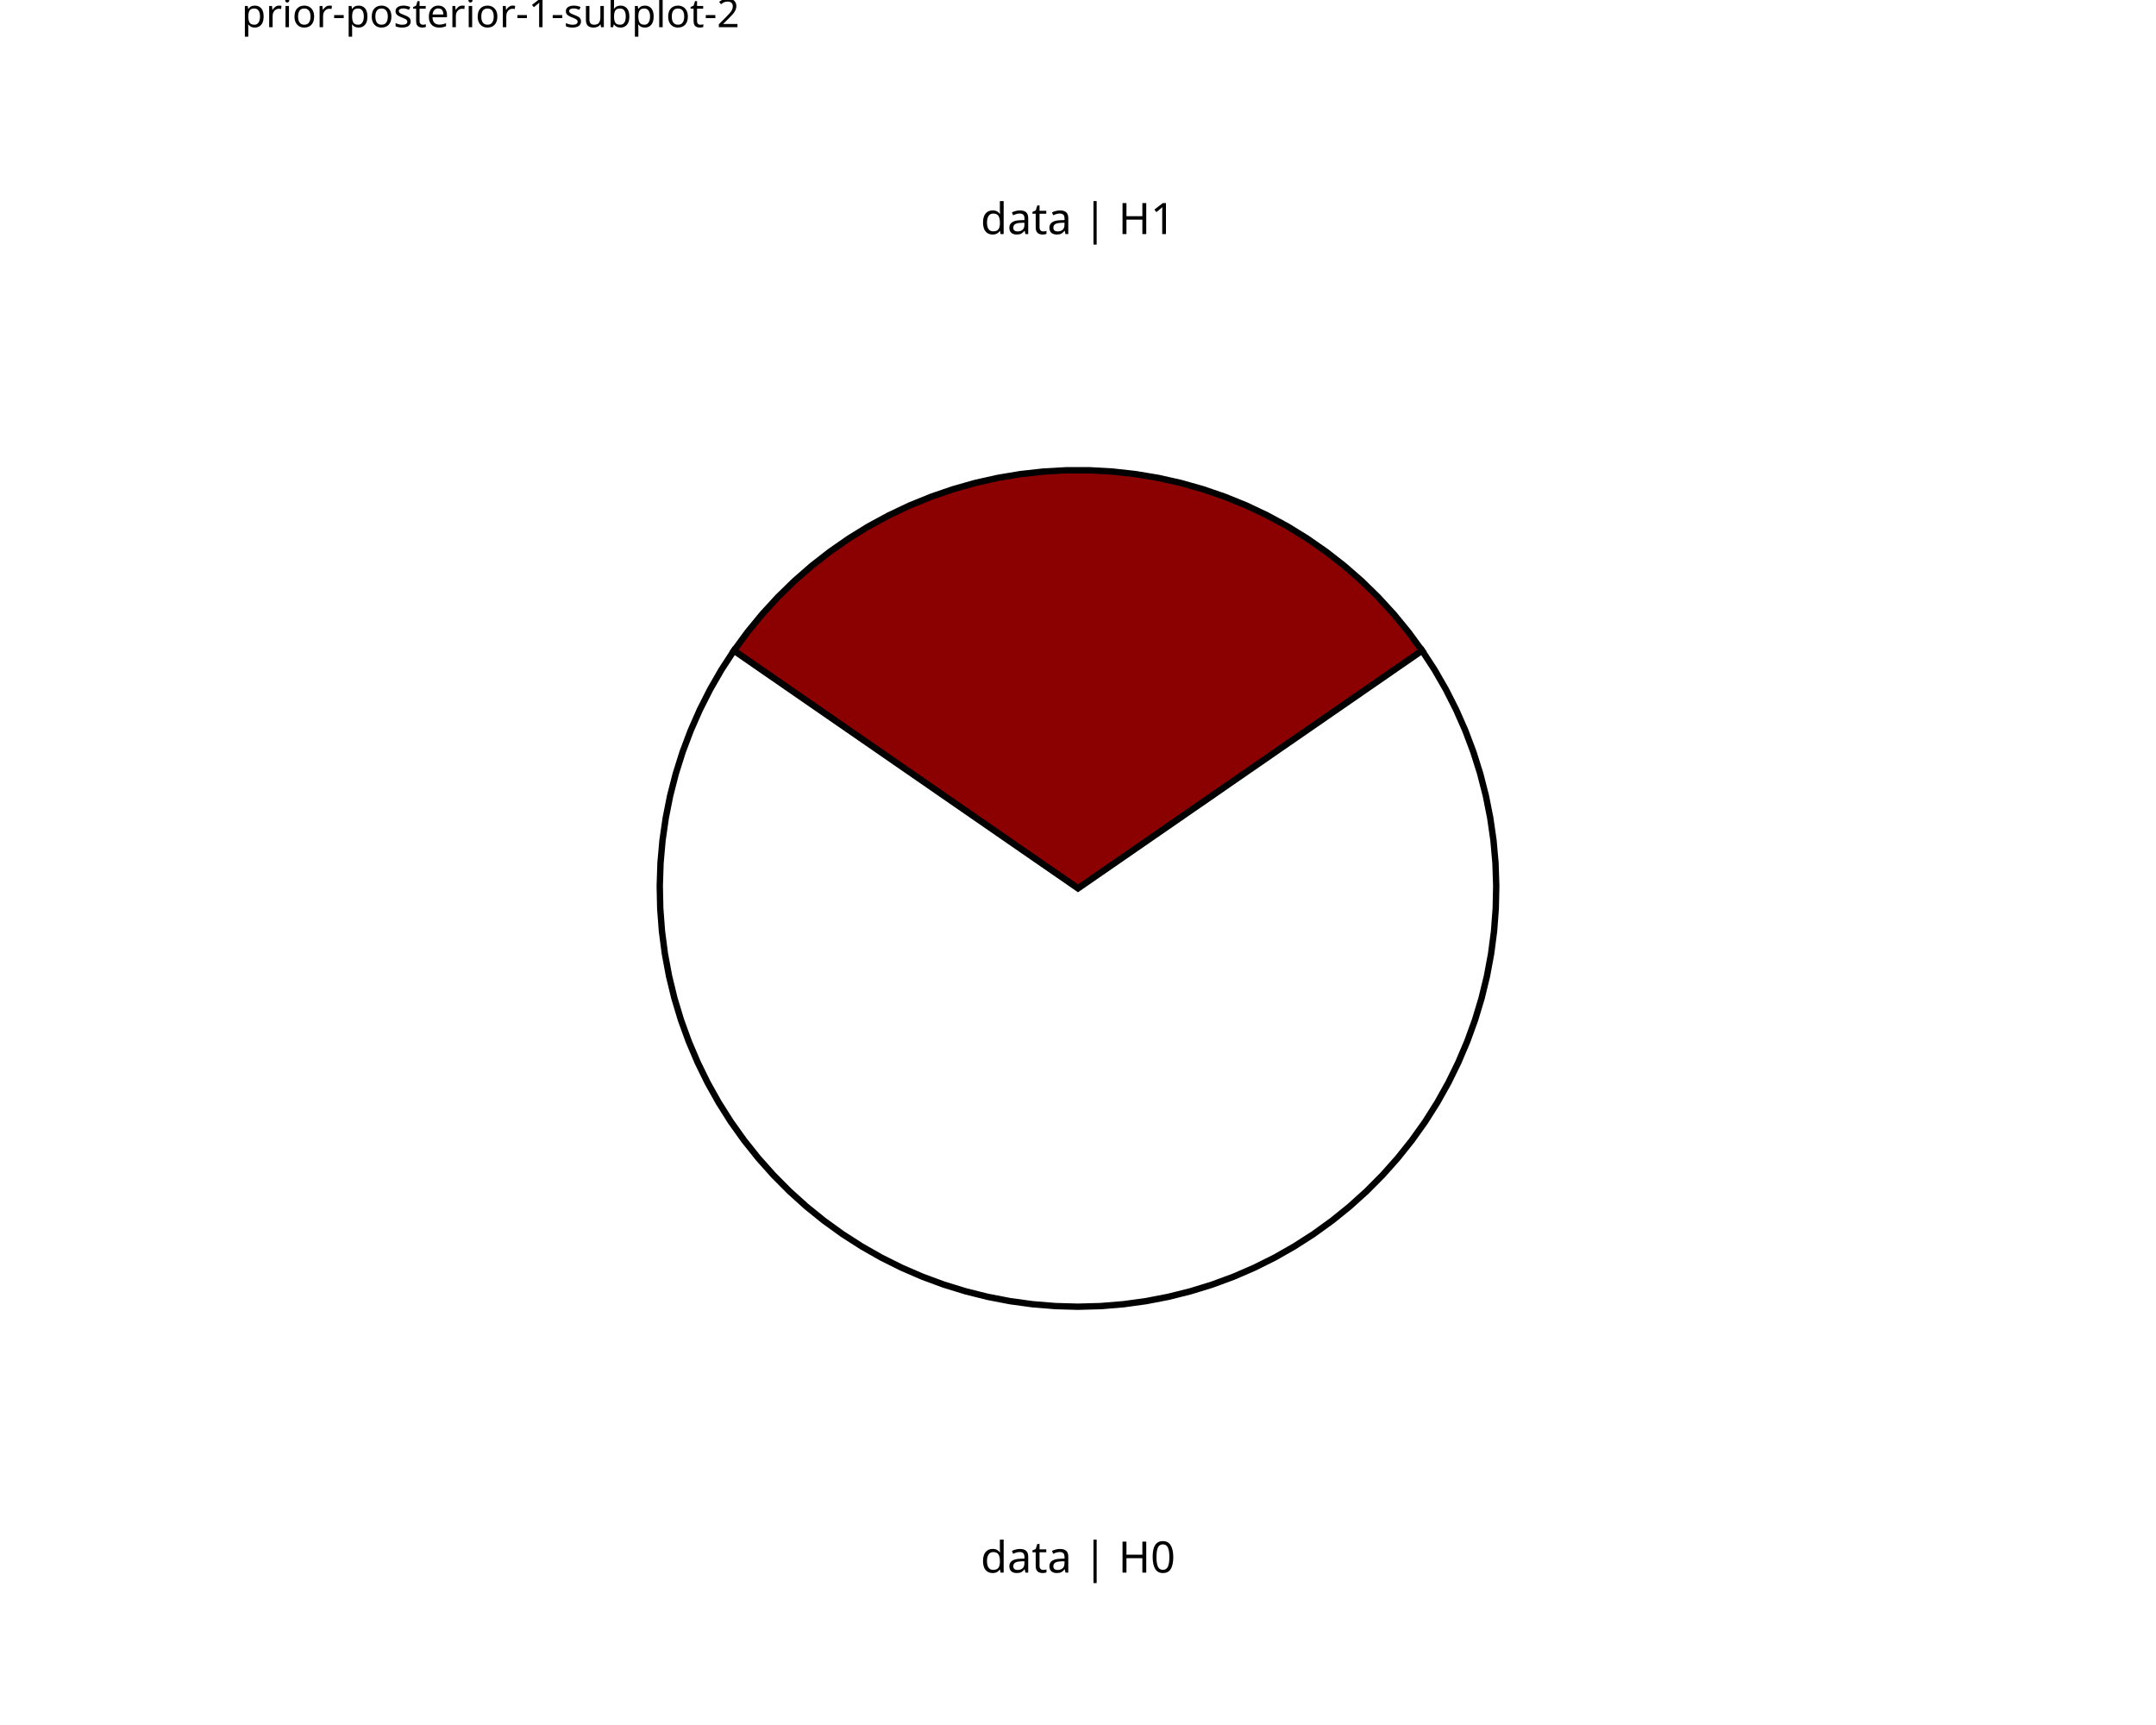
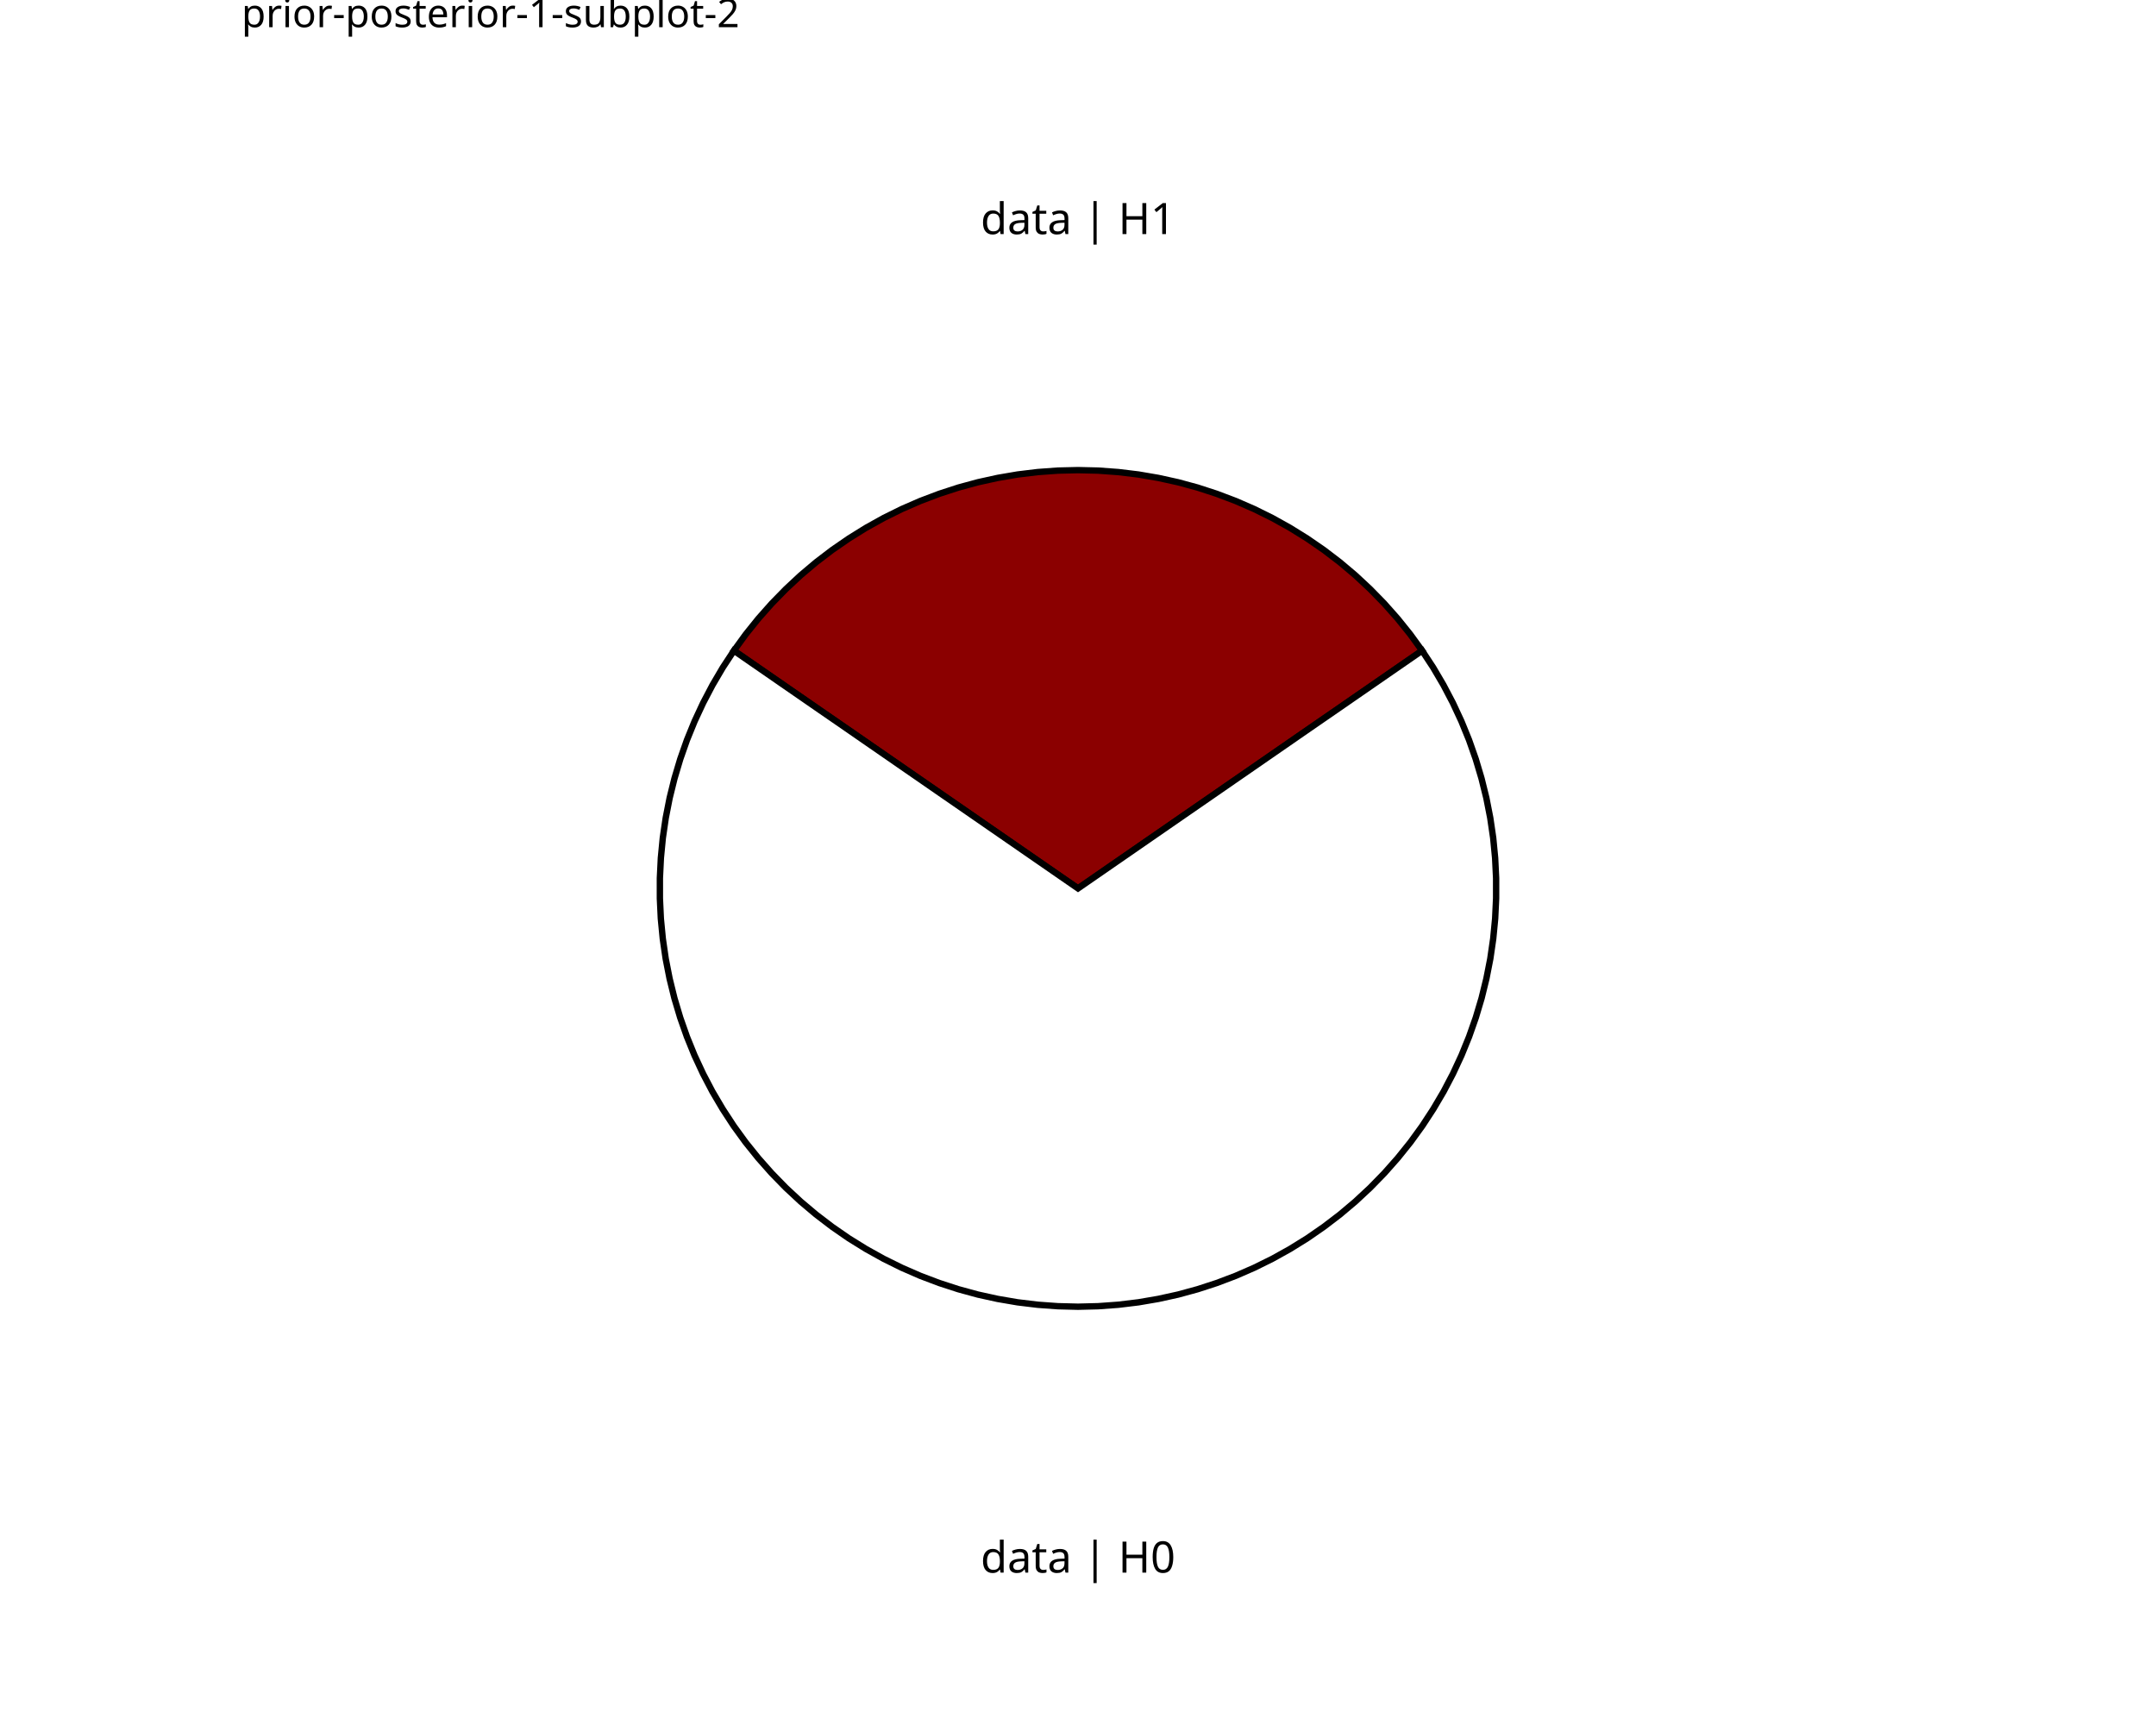
<svg xmlns="http://www.w3.org/2000/svg" class="svglite" data-engine-version="2.0" width="720.00pt" height="576.00pt" viewBox="0 0 720.00 576.00">
  <defs>
    <style type="text/css">
    .svglite line, .svglite polyline, .svglite polygon, .svglite path, .svglite rect, .svglite circle {
      fill: none;
      stroke: #000000;
      stroke-linecap: round;
      stroke-linejoin: round;
      stroke-miterlimit: 10.00;
    }
  </style>
  </defs>
  <rect width="100%" height="100%" style="stroke: none; fill: #FFFFFF;" />
  <defs>
    <clipPath id="cpMC4wMHw3MjAuMDB8MC4wMHw1NzYuMDA=">
      <rect x="0.00" y="0.00" width="720.00" height="576.00" />
    </clipPath>
  </defs>
  <g clip-path="url(#cpMC4wMHw3MjAuMDB8MC4wMHw1NzYuMDA=)">
</g>
  <defs>
    <clipPath id="cpODAuNjV8NjM5LjM1fDAuMDB8NTc2LjAw">
      <rect x="80.65" y="0.00" width="558.70" height="576.00" />
    </clipPath>
  </defs>
  <g clip-path="url(#cpODAuNjV8NjM5LjM1fDAuMDB8NTc2LjAw)">
    <rect x="80.65" y="0.00" width="558.70" height="576.00" style="stroke-width: 10.67; stroke: none;" />
  </g>
  <g clip-path="url(#cpMC4wMHw3MjAuMDB8MC4wMHw1NzYuMDA=)">
</g>
  <defs>
    <clipPath id="cpODAuNjV8NjM5LjM1fDE3LjMwfDU3Ni4wMA==">
      <rect x="80.65" y="17.30" width="558.70" height="558.70" />
    </clipPath>
  </defs>
  <g clip-path="url(#cpODAuNjV8NjM5LjM1fDE3LjMwfDU3Ni4wMA==)">
    <rect x="80.65" y="17.30" width="558.70" height="558.70" style="stroke-width: 10.67; stroke: none;" />
-     <polygon points="360.00,296.65 366.38,292.24 372.77,287.83 379.15,283.42 385.54,279.01 391.92,274.60 398.30,270.19 404.69,265.78 411.07,261.36 417.46,256.95 423.84,252.54 430.22,248.13 436.61,243.72 442.99,239.31 449.38,234.90 455.76,230.49 462.15,226.08 468.53,221.67 474.91,217.26 470.36,211.04 465.46,205.08 460.25,199.40 454.73,194.01 448.92,188.94 442.84,184.20 436.51,179.80 429.95,175.75 423.17,172.08 416.20,168.78 409.06,165.88 401.76,163.37 394.35,161.27 386.82,159.58 379.22,158.31 371.55,157.46 363.86,157.03 356.14,157.03 348.45,157.46 340.78,158.31 333.18,159.58 325.65,161.27 318.24,163.37 310.94,165.88 303.80,168.78 296.83,172.08 290.05,175.75 283.49,179.80 277.16,184.20 271.08,188.94 265.27,194.01 259.75,199.40 254.54,205.08 249.64,211.04 245.09,217.26 251.47,221.67 257.85,226.08 264.24,230.49 270.62,234.90 277.01,239.31 283.39,243.72 289.78,248.13 296.16,252.54 302.54,256.95 308.93,261.36 315.31,265.78 321.70,270.19 328.08,274.60 334.46,279.01 340.85,283.42 347.23,287.83 353.62,292.24 360.00,296.65 " style="stroke-width: 2.13; stroke-linecap: butt; stroke-linejoin: miter; fill: #8B0000;" />
-     <polygon points="360.00,296.65 353.62,292.24 347.23,287.83 340.85,283.42 334.46,279.01 328.08,274.60 321.70,270.19 315.31,265.78 308.93,261.36 302.54,256.95 296.16,252.54 289.78,248.13 283.39,243.72 277.01,239.31 270.62,234.90 264.24,230.49 257.85,226.08 251.47,221.67 245.09,217.26 240.94,223.62 237.15,230.20 233.72,236.98 230.66,243.93 227.98,251.04 225.70,258.28 223.81,265.64 222.33,273.09 221.25,280.61 220.58,288.17 220.33,295.76 220.49,303.36 221.06,310.93 222.04,318.46 223.43,325.93 225.22,333.31 227.41,340.58 230.00,347.72 232.97,354.71 236.31,361.53 240.02,368.16 244.08,374.58 248.49,380.76 253.23,386.70 258.28,392.37 263.63,397.76 269.27,402.85 275.18,407.62 281.34,412.07 287.73,416.17 294.33,419.93 301.13,423.31 308.10,426.33 315.23,428.96 322.49,431.19 329.85,433.03 337.31,434.47 344.84,435.50 352.41,436.12 360.00,436.33 367.59,436.12 375.16,435.50 382.69,434.47 390.15,433.03 397.51,431.19 404.77,428.96 411.90,426.33 418.87,423.31 425.67,419.93 432.27,416.17 438.66,412.07 444.82,407.62 450.73,402.85 456.37,397.76 461.72,392.37 466.77,386.70 471.51,380.76 475.92,374.58 479.98,368.16 483.69,361.53 487.03,354.71 490.00,347.72 492.59,340.58 494.78,333.31 496.57,325.93 497.96,318.46 498.94,310.93 499.51,303.36 499.67,295.76 499.42,288.17 498.75,280.61 497.67,273.09 496.19,265.64 494.30,258.28 492.02,251.04 489.34,243.93 486.28,236.98 482.85,230.20 479.06,223.62 474.91,217.26 468.53,221.67 462.15,226.08 455.76,230.49 449.38,234.90 442.99,239.31 436.61,243.72 430.22,248.13 423.84,252.54 417.46,256.95 411.07,261.36 404.69,265.78 398.30,270.19 391.92,274.60 385.54,279.01 379.15,283.42 372.77,287.83 366.38,292.24 360.00,296.65 " style="stroke-width: 2.13; stroke-linecap: butt; stroke-linejoin: miter; fill: #FFFFFF;" />
+     <polygon points="360.00,296.65 365.75,292.68 371.49,288.71 377.24,284.74 382.98,280.77 388.73,276.80 394.47,272.83 400.22,268.86 405.97,264.89 411.71,260.92 417.46,256.95 423.20,252.98 428.95,249.01 434.69,245.04 440.44,241.07 446.19,237.11 451.93,233.14 457.68,229.17 463.42,225.20 469.17,221.23 474.91,217.26 470.95,211.80 466.72,206.54 462.24,201.49 457.53,196.67 452.59,192.07 447.43,187.72 442.07,183.63 436.51,179.80 430.78,176.24 424.88,172.96 418.83,169.97 412.65,167.28 406.34,164.89 399.92,162.80 393.41,161.03 386.82,159.58 380.17,158.44 373.47,157.63 366.74,157.14 360.00,156.98 353.26,157.14 346.53,157.63 339.83,158.44 333.18,159.58 326.59,161.03 320.08,162.80 313.66,164.89 307.35,167.28 301.17,169.97 295.12,172.96 289.22,176.24 283.49,179.80 277.93,183.63 272.57,187.72 267.41,192.07 262.47,196.67 257.76,201.49 253.28,206.54 249.05,211.80 245.09,217.26 250.83,221.23 256.58,225.20 262.32,229.17 268.07,233.14 273.81,237.11 279.56,241.07 285.31,245.04 291.05,249.01 296.80,252.98 302.54,256.95 308.29,260.92 314.03,264.89 319.78,268.86 325.53,272.83 331.27,276.80 337.02,280.77 342.76,284.74 348.51,288.71 354.25,292.68 360.00,296.65 " style="stroke-width: 2.13; stroke-linecap: butt; stroke-linejoin: miter; fill: #8B0000;" />
+     <polygon points="360.00,296.65 354.25,292.68 348.51,288.71 342.76,284.74 337.02,280.77 331.27,276.80 325.53,272.83 319.78,268.86 314.03,264.89 308.29,260.92 302.54,256.95 296.80,252.98 291.05,249.01 285.31,245.04 279.56,241.07 273.81,237.11 268.07,233.14 262.32,229.17 256.58,225.20 250.83,221.23 245.09,217.26 241.38,222.90 237.96,228.72 234.82,234.70 231.97,240.82 229.42,247.07 227.18,253.44 225.25,259.91 223.63,266.46 222.33,273.09 221.35,279.77 220.70,286.49 220.37,293.23 220.37,299.98 220.69,306.73 221.34,313.45 222.31,320.13 223.61,326.75 225.22,333.31 227.15,339.78 229.39,346.15 231.93,352.40 234.78,358.53 237.91,364.50 241.34,370.32 245.03,375.97 249.00,381.44 253.23,386.70 257.70,391.75 262.42,396.59 267.36,401.19 272.52,405.54 277.89,409.64 283.44,413.48 289.18,417.04 295.08,420.32 301.13,423.31 307.32,426.01 313.63,428.40 320.05,430.49 326.57,432.27 333.16,433.72 339.81,434.86 346.52,435.67 353.25,436.16 360.00,436.33 366.75,436.16 373.48,435.67 380.19,434.86 386.84,433.72 393.43,432.27 399.95,430.49 406.37,428.40 412.68,426.01 418.87,423.31 424.92,420.32 430.82,417.04 436.56,413.48 442.11,409.64 447.48,405.54 452.64,401.19 457.58,396.59 462.30,391.75 466.77,386.70 471.00,381.44 474.97,375.97 478.66,370.32 482.09,364.50 485.22,358.53 488.07,352.40 490.61,346.15 492.85,339.78 494.78,333.31 496.39,326.75 497.69,320.13 498.66,313.45 499.31,306.73 499.63,299.98 499.63,293.23 499.30,286.49 498.65,279.77 497.67,273.09 496.37,266.46 494.75,259.91 492.82,253.44 490.58,247.07 488.03,240.82 485.18,234.70 482.04,228.72 478.62,222.90 474.91,217.26 469.17,221.23 463.42,225.20 457.68,229.17 451.93,233.14 446.19,237.11 440.44,241.07 434.69,245.04 428.95,249.01 423.20,252.98 417.46,256.95 411.71,260.92 405.97,264.89 400.22,268.86 394.47,272.83 388.73,276.80 382.98,280.77 377.24,284.74 371.49,288.71 365.75,292.68 360.00,296.65 " style="stroke-width: 2.13; stroke-linecap: butt; stroke-linejoin: miter; fill: #FFFFFF;" />
    <text x="360.00" y="525.12" text-anchor="middle" style="font-size: 14.51px; font-family: sans;" textLength="58.63px" lengthAdjust="spacingAndGlyphs">data | H0</text>
    <text x="360.00" y="78.17" text-anchor="middle" style="font-size: 14.51px; font-family: sans;" textLength="58.63px" lengthAdjust="spacingAndGlyphs">data | H1</text>
  </g>
  <g clip-path="url(#cpMC4wMHw3MjAuMDB8MC4wMHw1NzYuMDA=)">
    <text x="80.65" y="9.08" style="font-size: 13.20px; font-family: sans;" textLength="152.60px" lengthAdjust="spacingAndGlyphs">prior-posterior-1-subplot-2</text>
  </g>
</svg>
